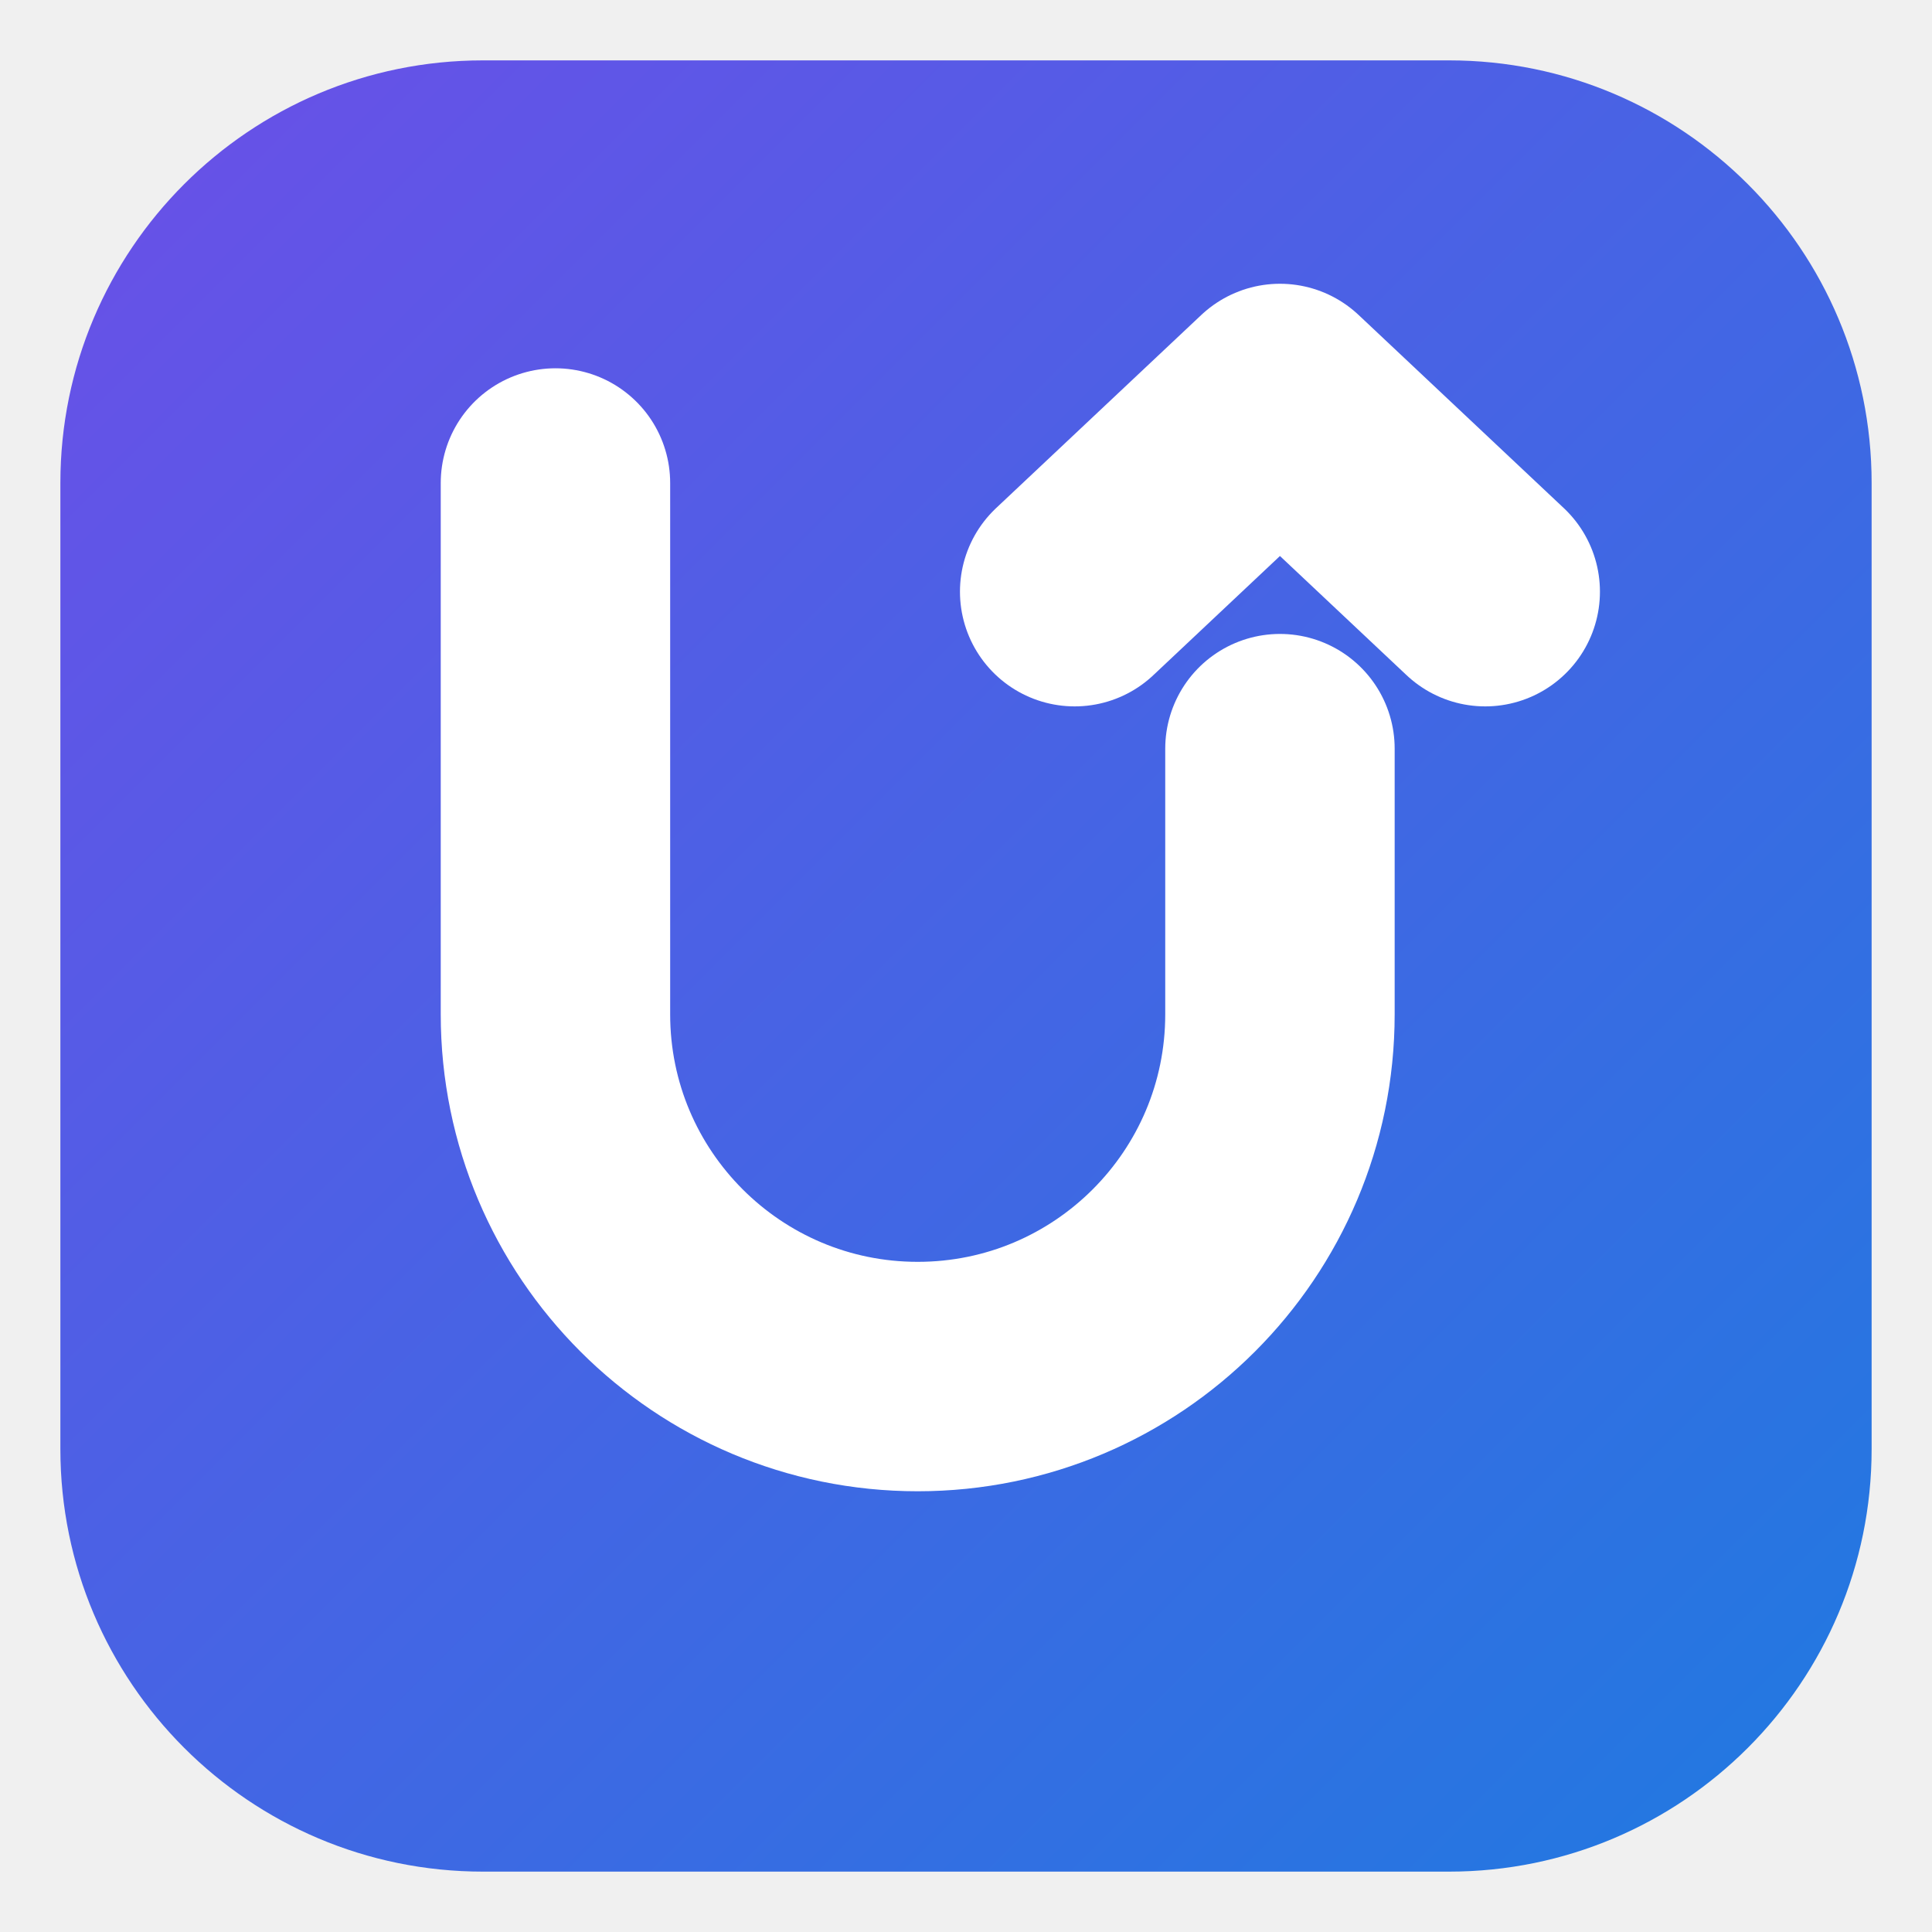
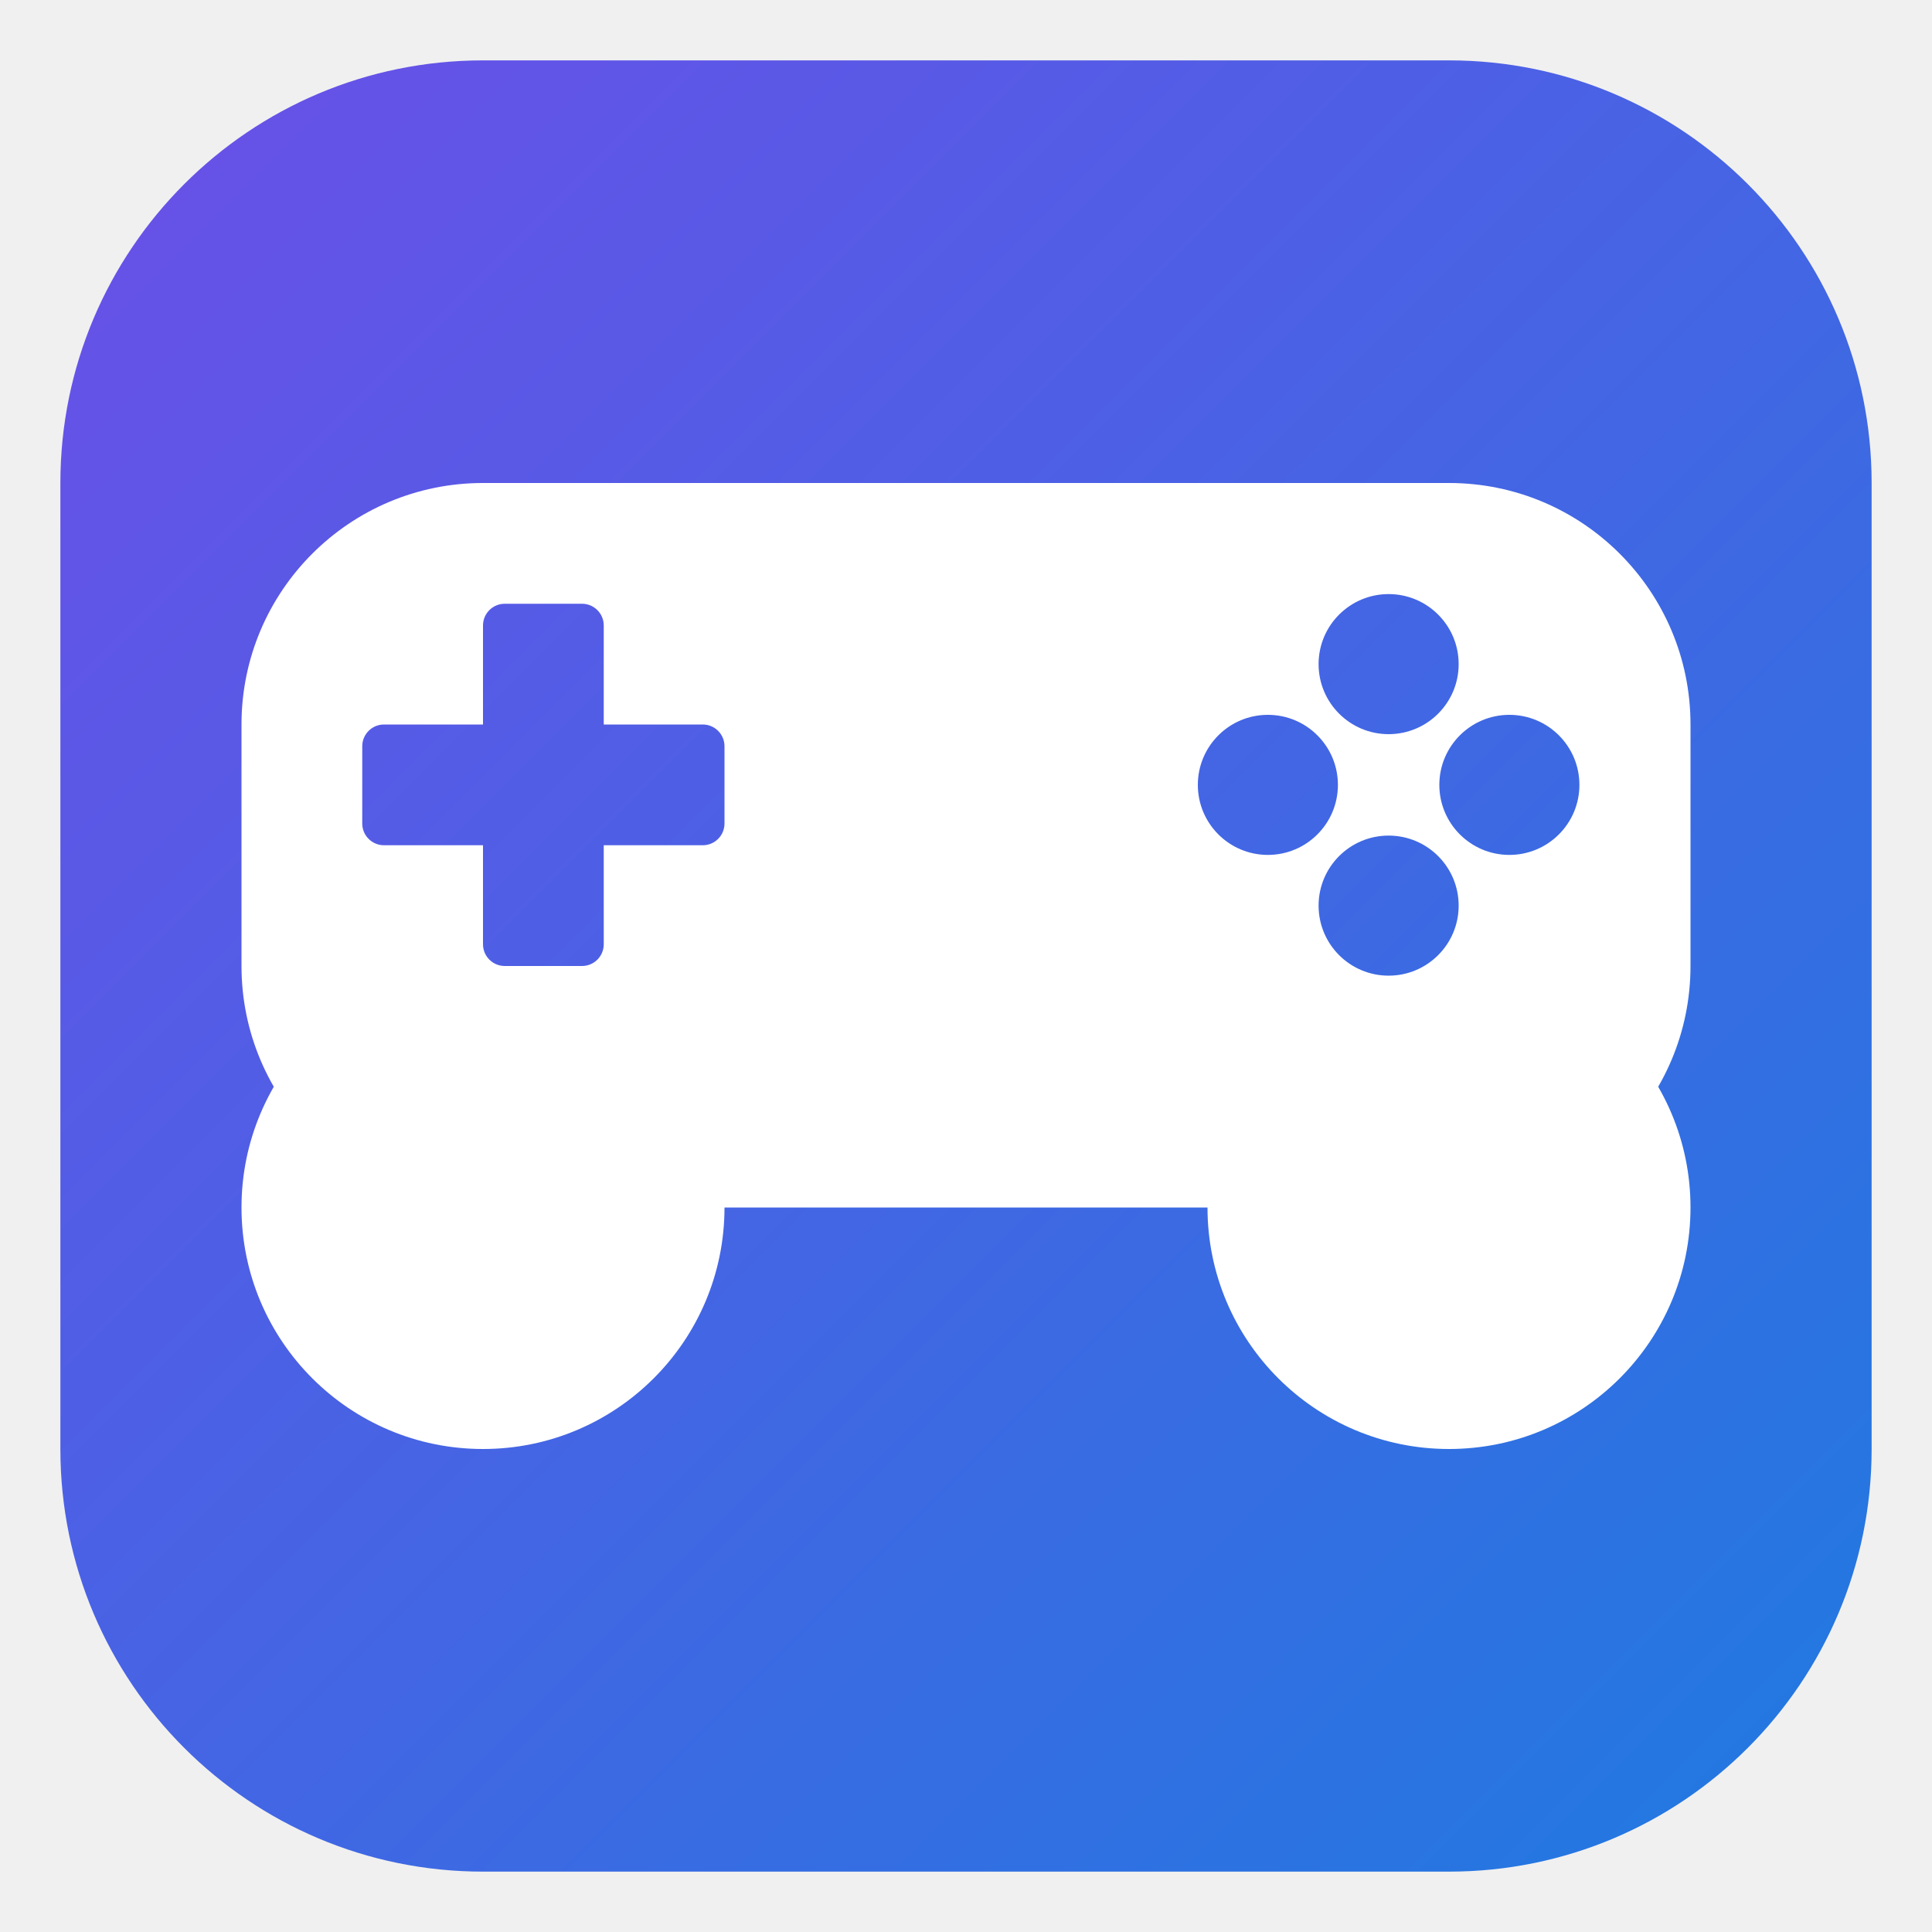
<svg xmlns="http://www.w3.org/2000/svg" width="256" height="256" viewBox="0 0 16 16">
  <defs>
    <linearGradient id="g" x1="0" y1="0" x2="1" y2="1">
      <stop offset="0" stop-color="#6B4FE8" />
      <stop offset="1" stop-color="#1F7AE0" />
    </linearGradient>
+     <mask id="pad" maskUnits="userSpaceOnUse" x="0" y="0" width="16" height="16">
+       <rect x="2" y="4" width="12" height="6" rx="2.0" fill="#FFFFFF" />
+       <rect x="2" y="8" width="4" height="4" rx="2.0" fill="#FFFFFF" />
+       <rect x="10" y="8" width="4" height="4" rx="2.0" fill="#FFFFFF" />
+       <rect x="3" y="6" width="3" height="1" rx="0.18" fill="#000000" />
+       <rect x="4" y="5" width="1" height="3" rx="0.18" fill="#000000" />
+       <circle cx="11.5" cy="5.5" r="0.58" fill="#000000" />
+       <circle cx="10.5" cy="6.5" r="0.58" fill="#000000" />
+       <circle cx="12.5" cy="6.5" r="0.58" fill="#000000" />
+       <circle cx="11.5" cy="7.5" r="0.58" fill="#000000" />
+     </mask>
  </defs>
  <rect x="0.5" y="0.5" width="15" height="15" rx="3.5" ry="3.5" fill="url(#g)" />
-   <path d="M 4.6,4 L 4.6,8.4 A 3,3 0 0 0 10.6,8.4 L 10.6,6.2" fill="none" stroke="#FFFFFF" stroke-width="1.9" stroke-linecap="round" stroke-linejoin="round" />
-   <path d="M 8.9,4.9 L 10.6,3.3 L 12.3,4.9" fill="none" stroke="#FFFFFF" stroke-width="1.9" stroke-linecap="round" stroke-linejoin="round" />
+   <rect x="0" y="0" width="16" height="16" fill="#FFFFFF" mask="url(#pad)" />
</svg>
